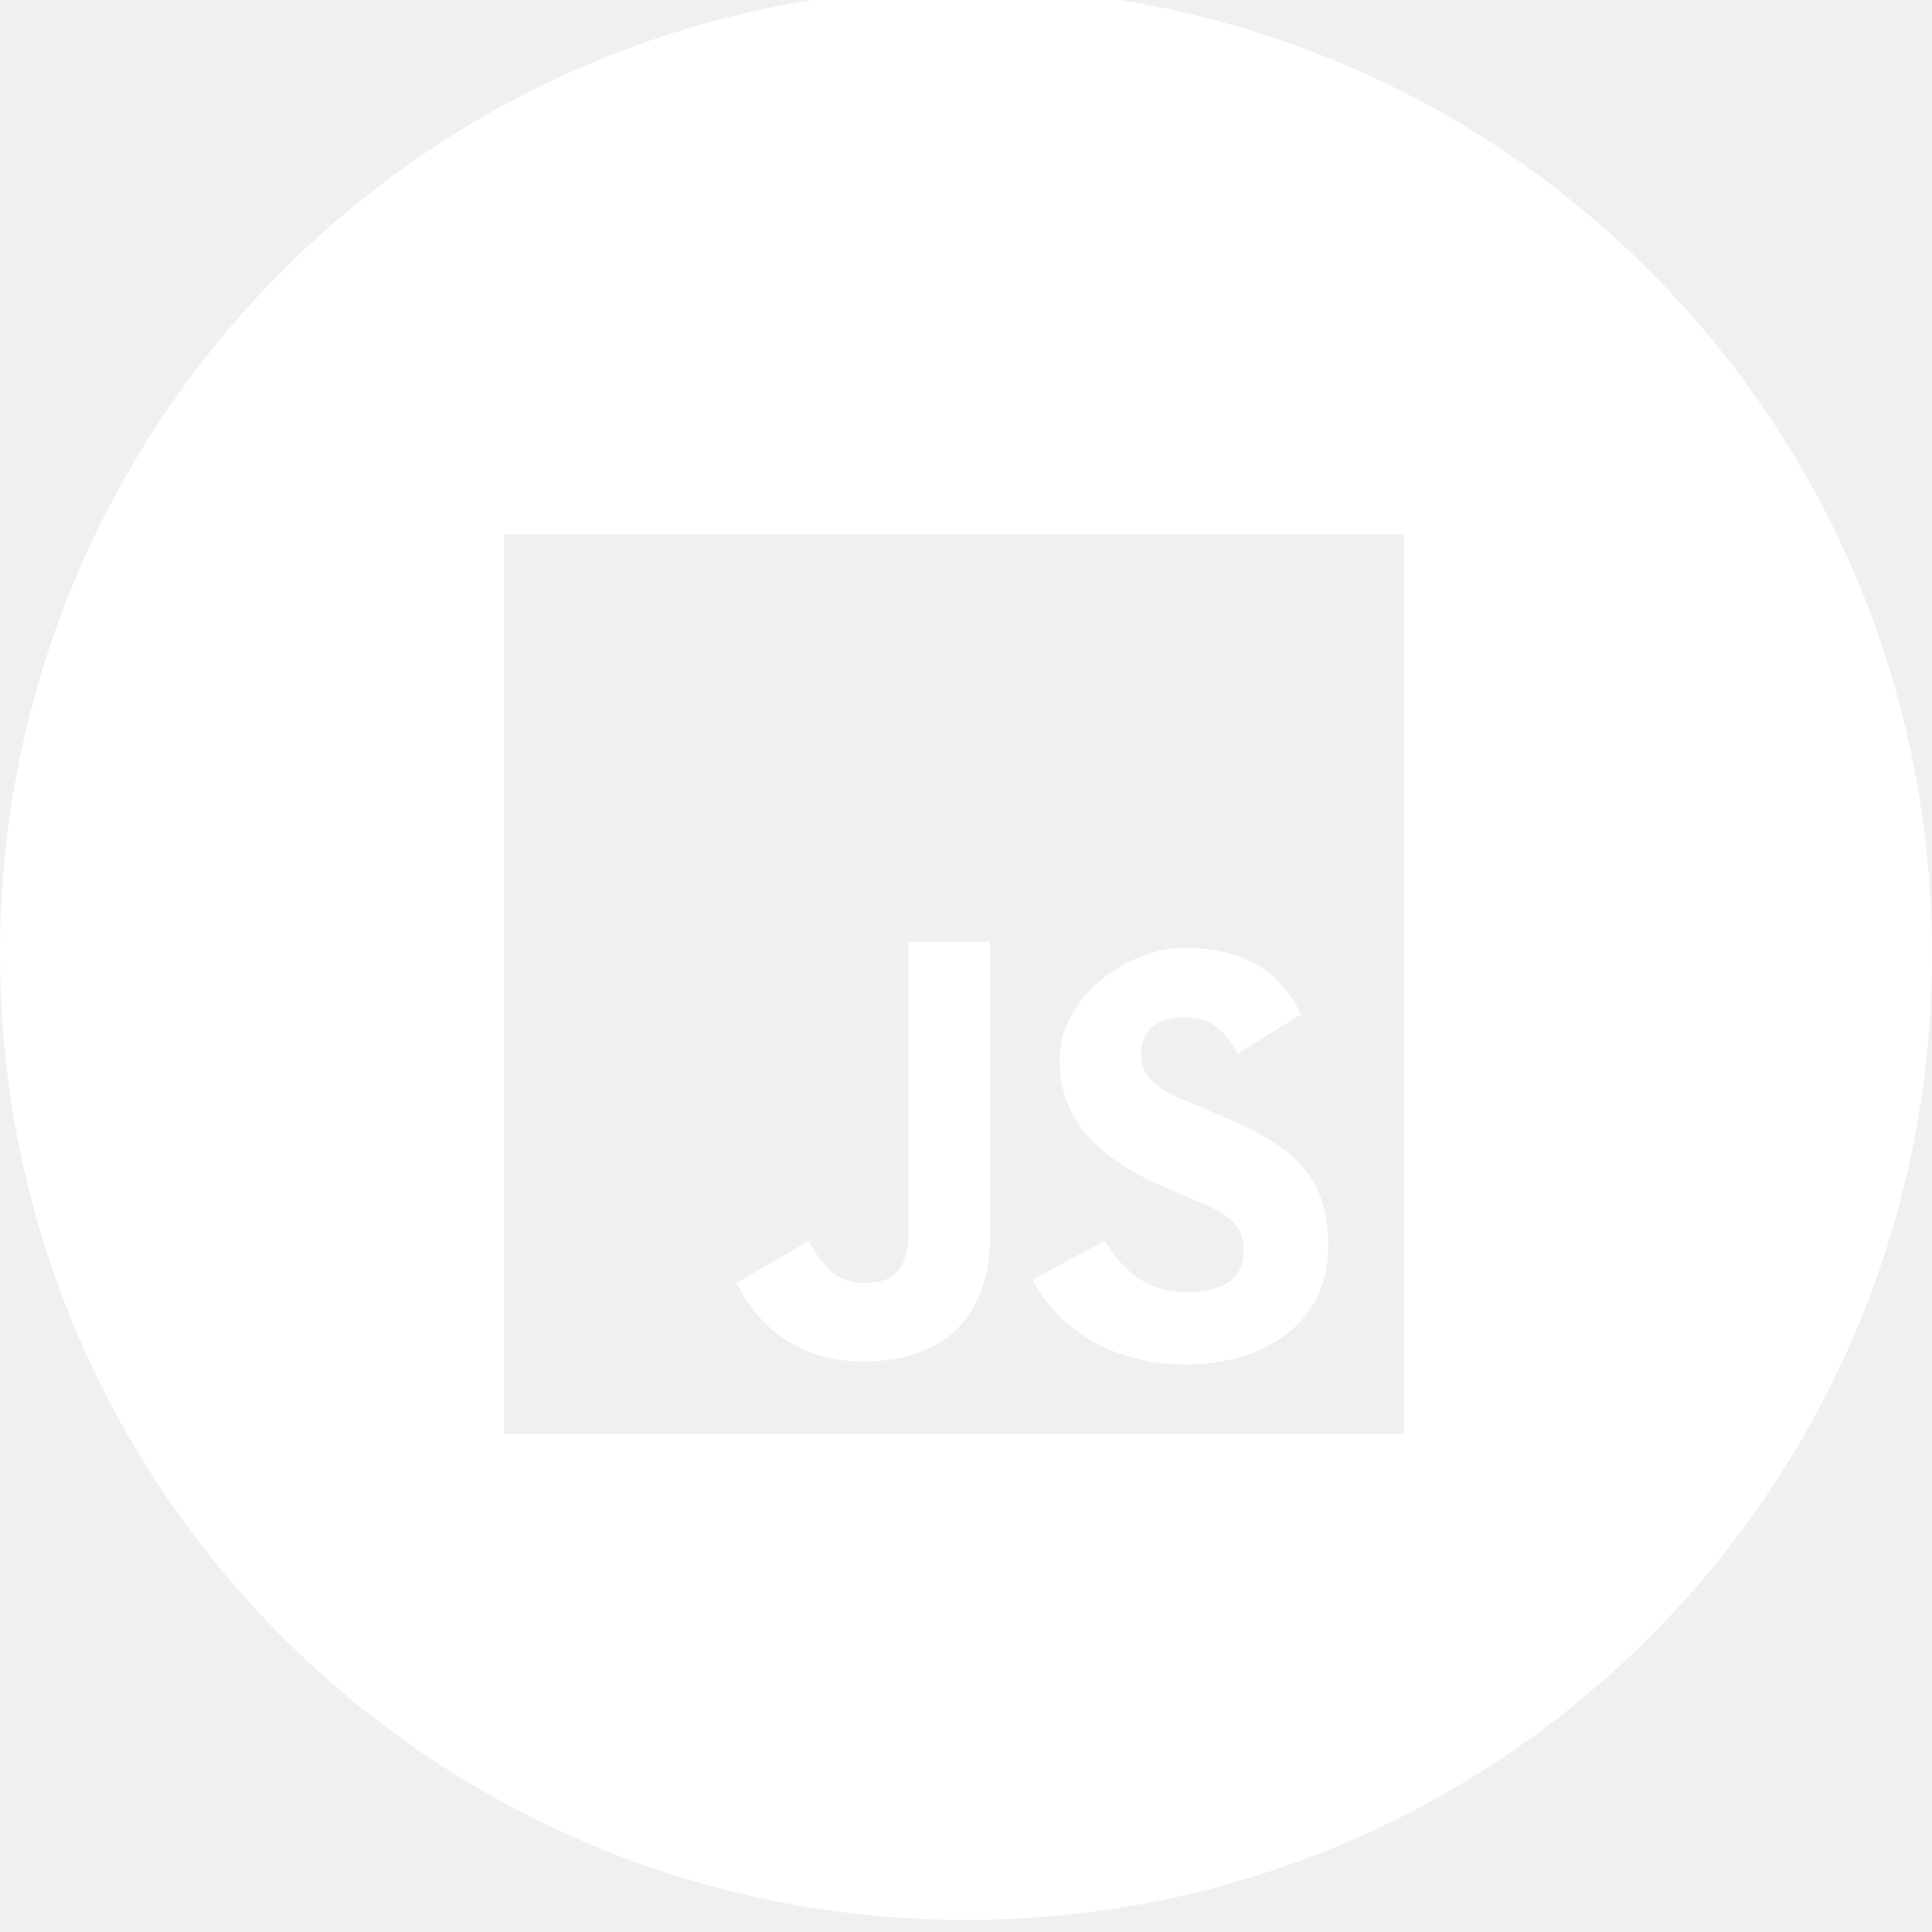
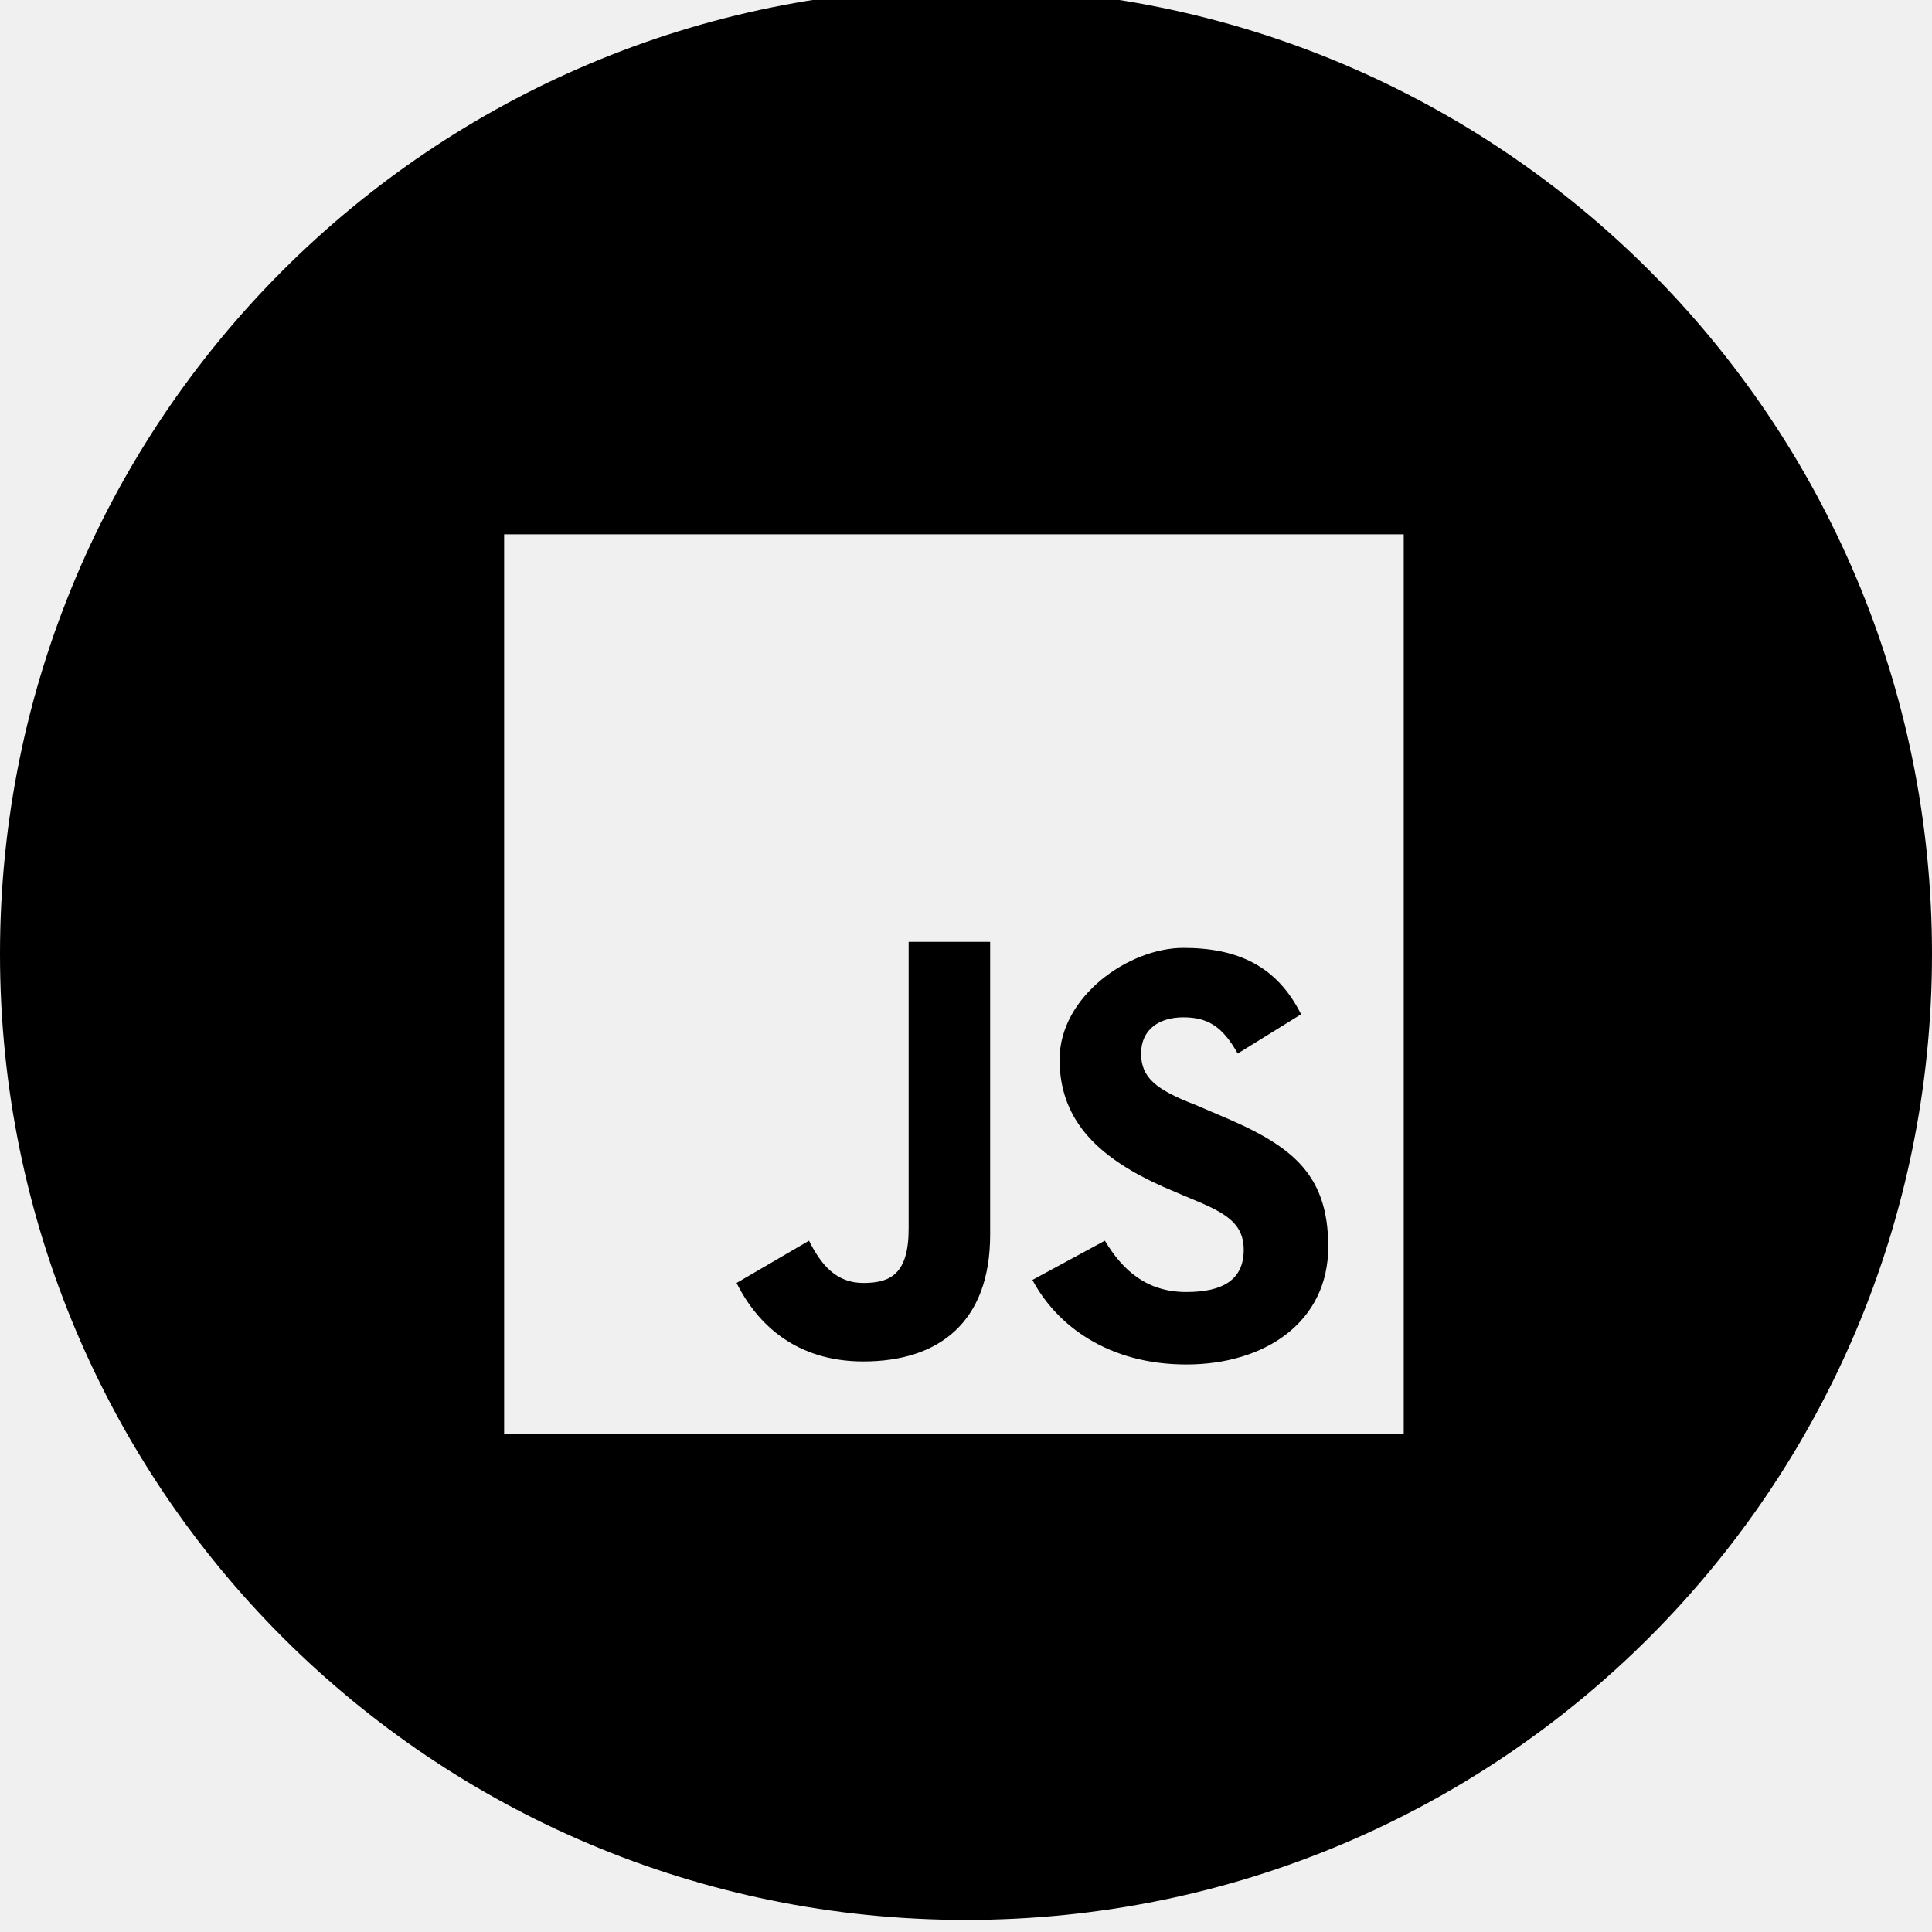
<svg xmlns="http://www.w3.org/2000/svg" id="Ebene_1" version="1.1" viewBox="0 0 64 64">
-   <defs>
-     <style>
-       .st0 {
-         fill: white;
-       }
-     </style>
-   </defs>
-   <path class="st0" d="M39.3,42.8c-1.3,0-2.1-.7-2.7-1.7l-2.4,1.3c.8,1.5,2.5,2.8,5.1,2.8s4.7-1.4,4.7-3.9-1.3-3.4-3.7-4.4l-.7-.3c-1.3-.5-1.8-.9-1.8-1.7s.6-1.2,1.4-1.2,1.3.3,1.8,1.2l2.1-1.3c-.8-1.6-2.1-2.2-3.9-2.2s-4.1,1.6-4.1,3.7,1.4,3.3,3.4,4.2l.7.3c1.2.5,2,.8,2,1.8s-.7,1.4-1.9,1.4Z" />
-   <path class="st0" d="M28.6,45.1c2.5,0,4.2-1.3,4.2-4.2v-9.7c.1,0-2.7,0-2.7,0v9.5c0,1.5-.6,1.8-1.5,1.8s-1.4-.6-1.8-1.4l-2.4,1.4c.7,1.4,2,2.6,4.2,2.6Z" />
-   <path class="st0" d="M32-.4C14.3-.4,0,13.9,0,31.6s14.3,32,32,32,32-14.3,32-32S49.7-.4,32-.4ZM46.5,47.5h-29.8v-29.8h29.8v29.8Z" />
+   <path d="M39.3,42.8c-1.3,0-2.1-.7-2.7-1.7l-2.4,1.3c.8,1.5,2.5,2.8,5.1,2.8s4.7-1.4,4.7-3.9-1.3-3.4-3.7-4.4l-.7-.3c-1.3-.5-1.8-.9-1.8-1.7s.6-1.2,1.4-1.2,1.3.3,1.8,1.2l2.1-1.3c-.8-1.6-2.1-2.2-3.9-2.2s-4.1,1.6-4.1,3.7,1.4,3.3,3.4,4.2l.7.3c1.2.5,2,.8,2,1.8s-.7,1.4-1.9,1.4Z" />
+   <path d="M28.6,45.1c2.5,0,4.2-1.3,4.2-4.2v-9.7c.1,0-2.7,0-2.7,0v9.5c0,1.5-.6,1.8-1.5,1.8s-1.4-.6-1.8-1.4l-2.4,1.4c.7,1.4,2,2.6,4.2,2.6Z" />
+   <path d="M32-.4C14.3-.4,0,13.9,0,31.6s14.3,32,32,32,32-14.3,32-32S49.7-.4,32-.4ZM46.5,47.5h-29.8v-29.8h29.8v29.8Z" />
</svg>
